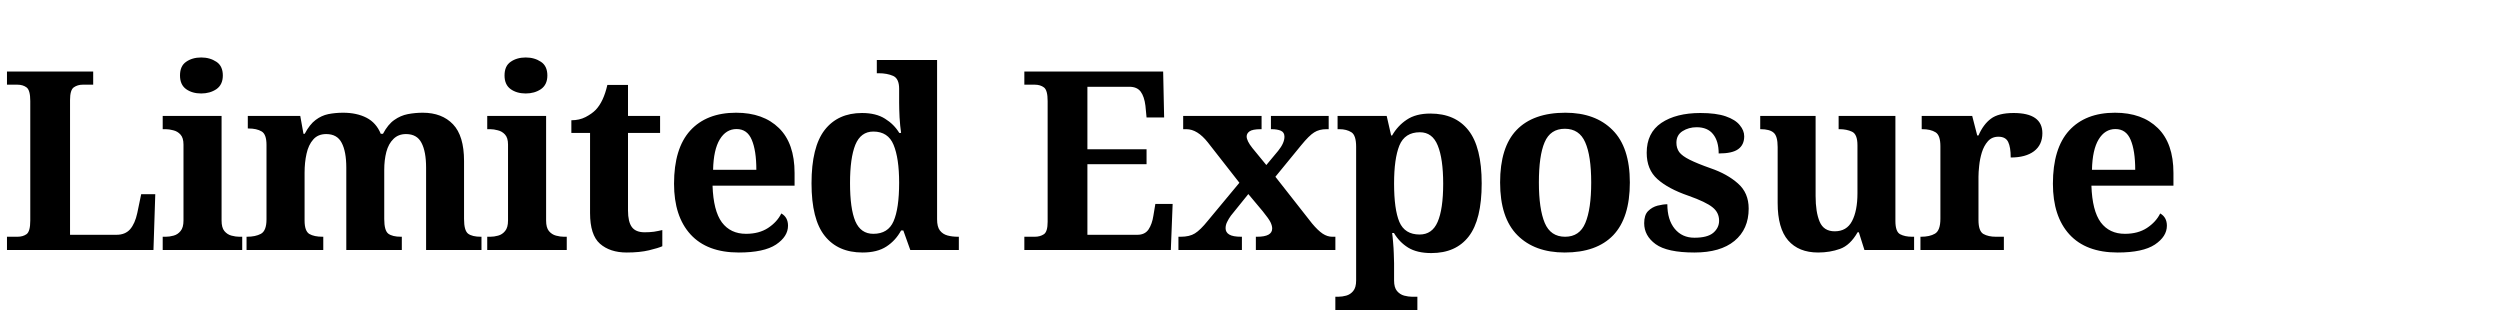
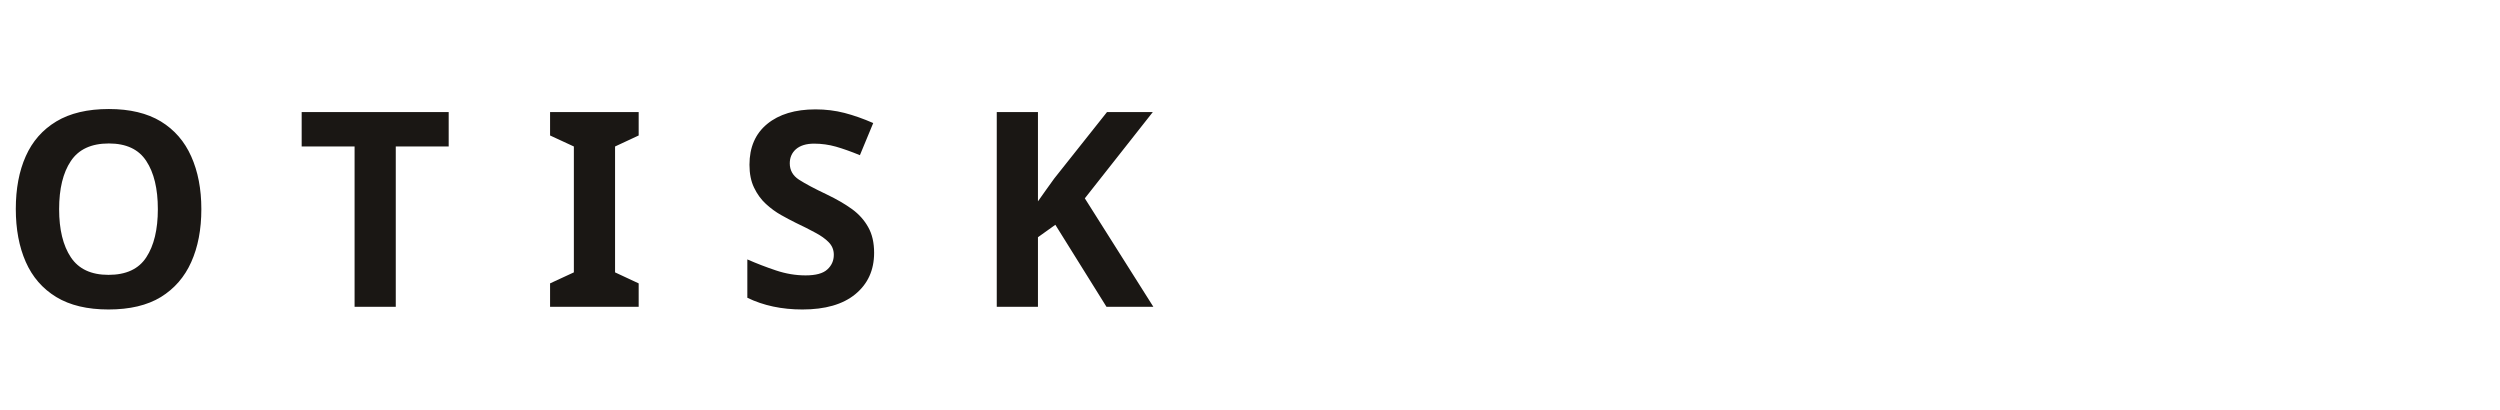
- <svg xmlns="http://www.w3.org/2000/svg" viewBox="0 0 280 36" fill="none" role="img" aria-label="Limited Exposure">
-   <text x="0" y="28" font-family="'Noto Serif', Georgia, serif" font-size="28" font-weight="900" letter-spacing="-0.02em" fill="#000000" text-decoration="none">Limited Exposure</text>
+ <svg xmlns="http://www.w3.org/2000/svg" viewBox="0 0 220 36" fill="none" role="img" aria-label="Otisk">
+   <text x="0" y="27" font-family="'Schibsted Grotesk', system-ui, sans-serif" font-size="24" font-weight="700" letter-spacing="0.32em" fill="#1a1714">OTISK</text>
</svg>
